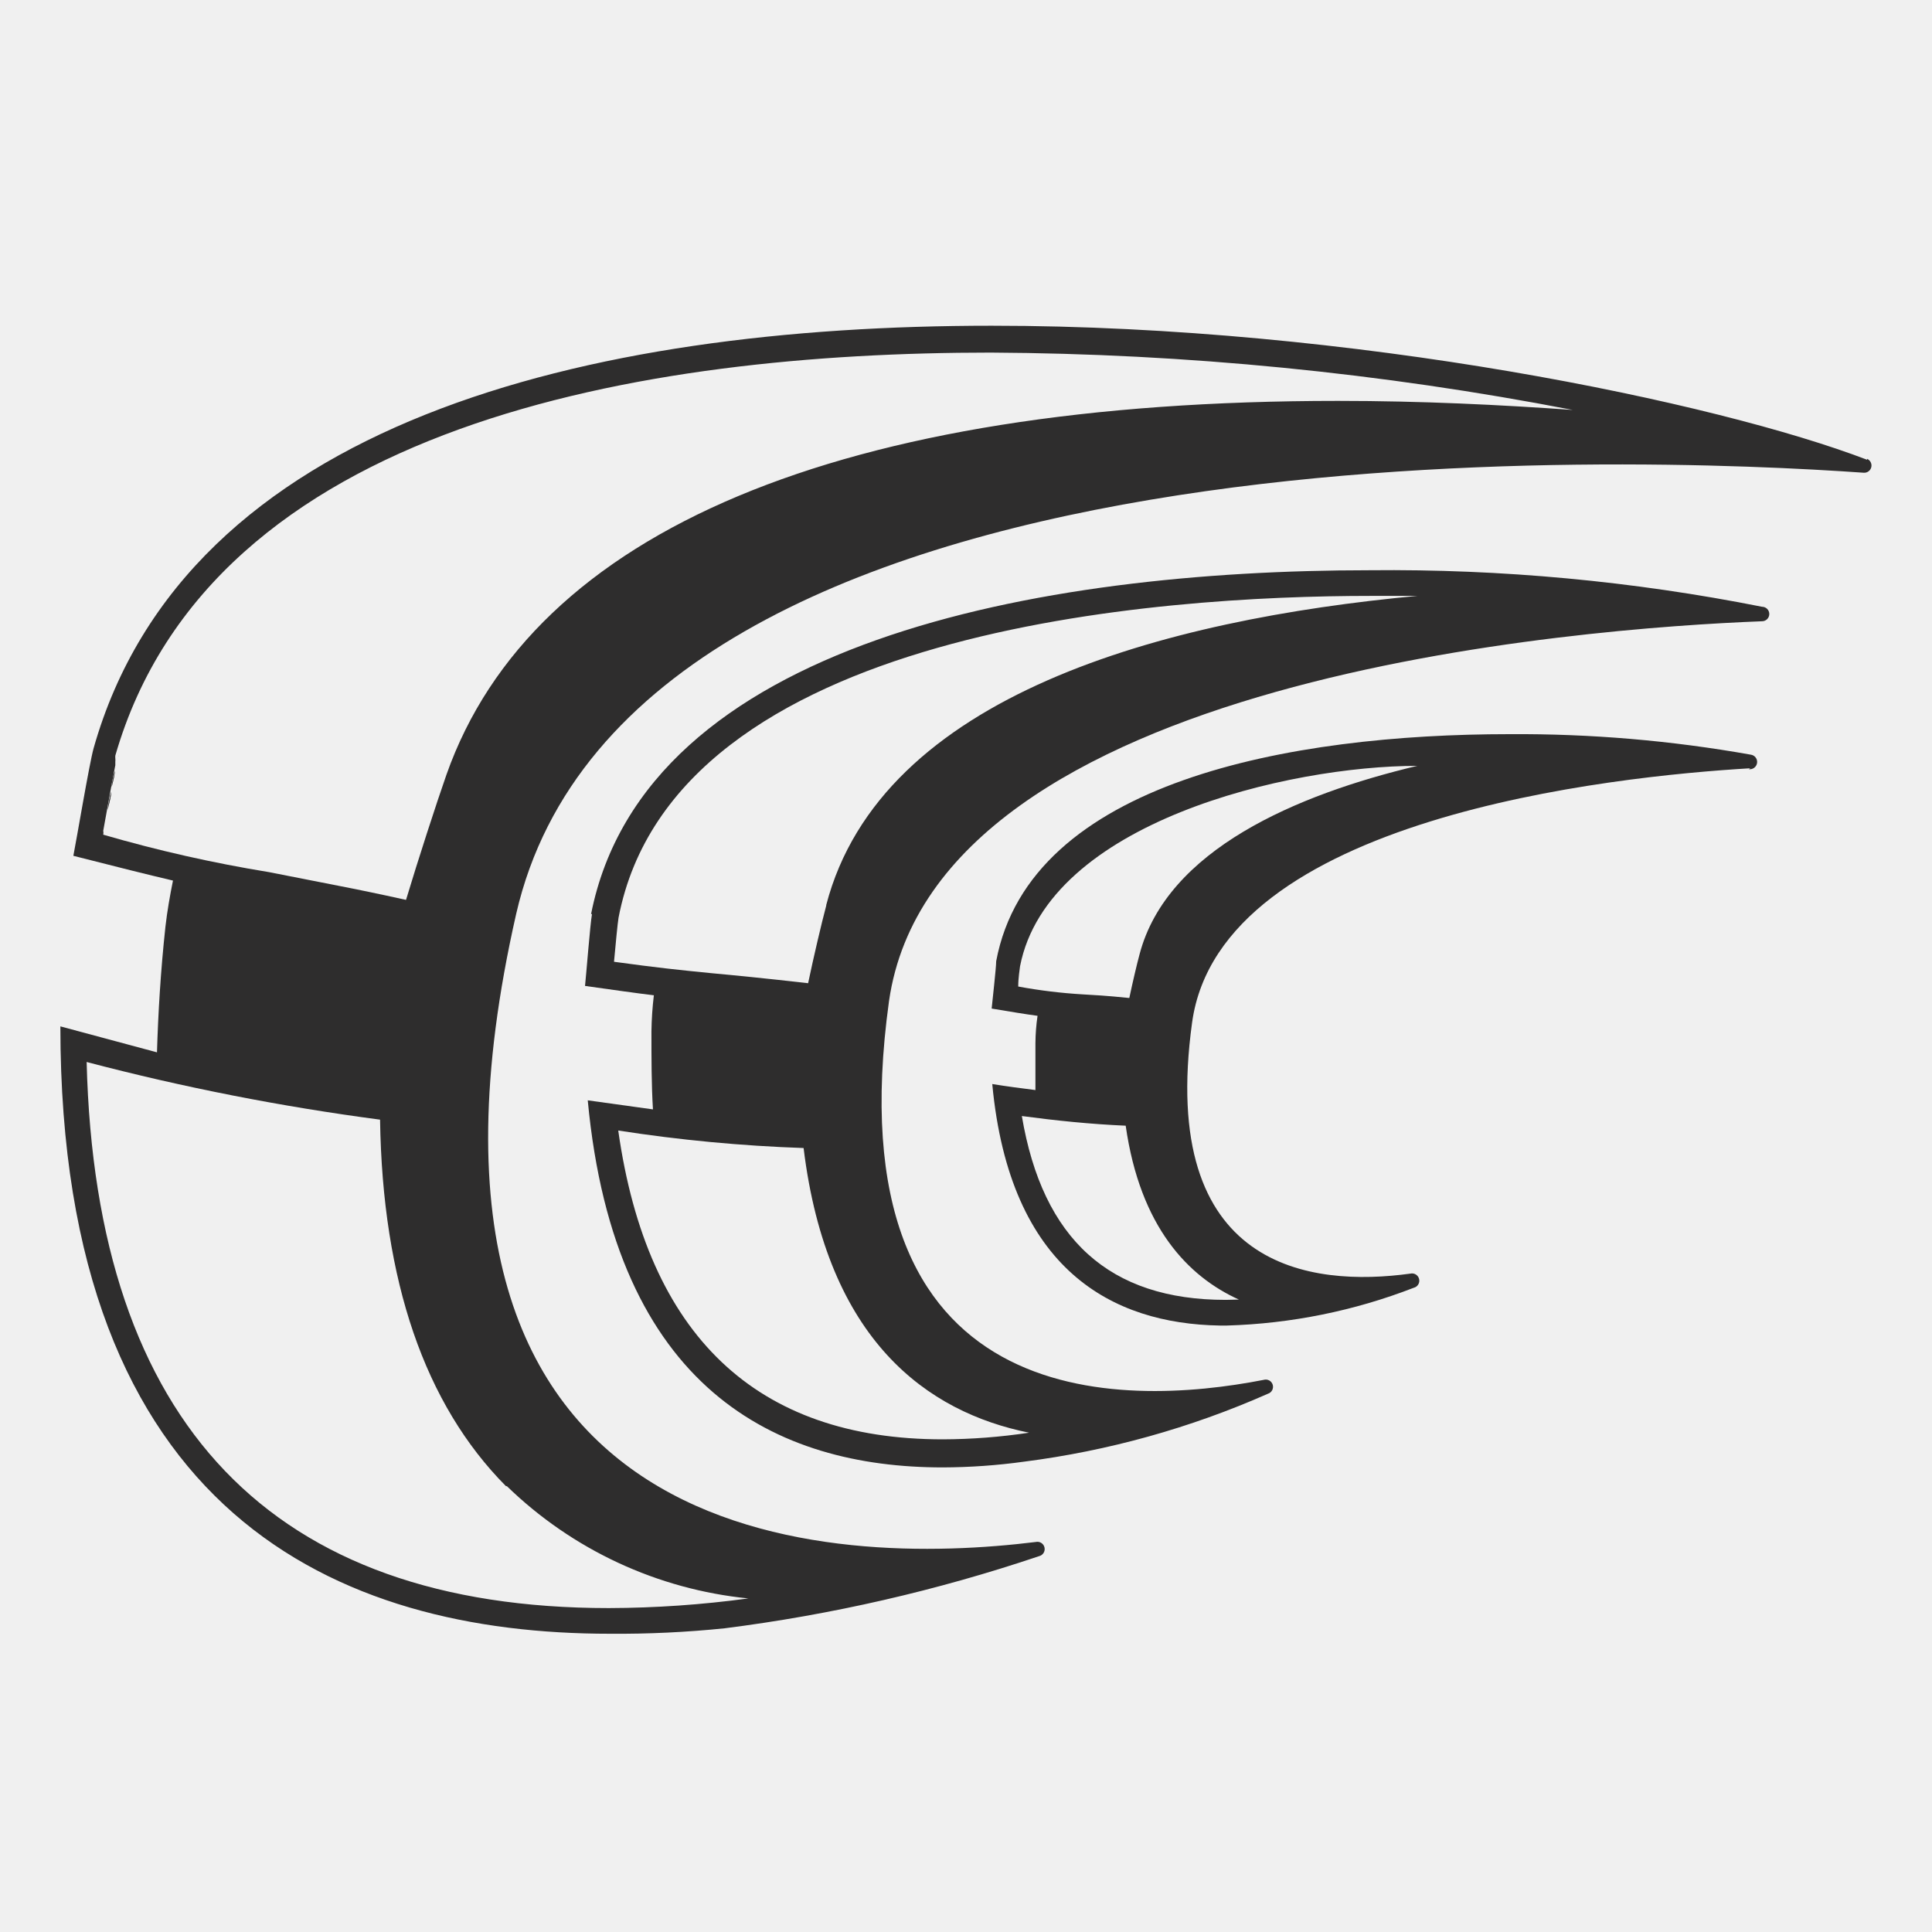
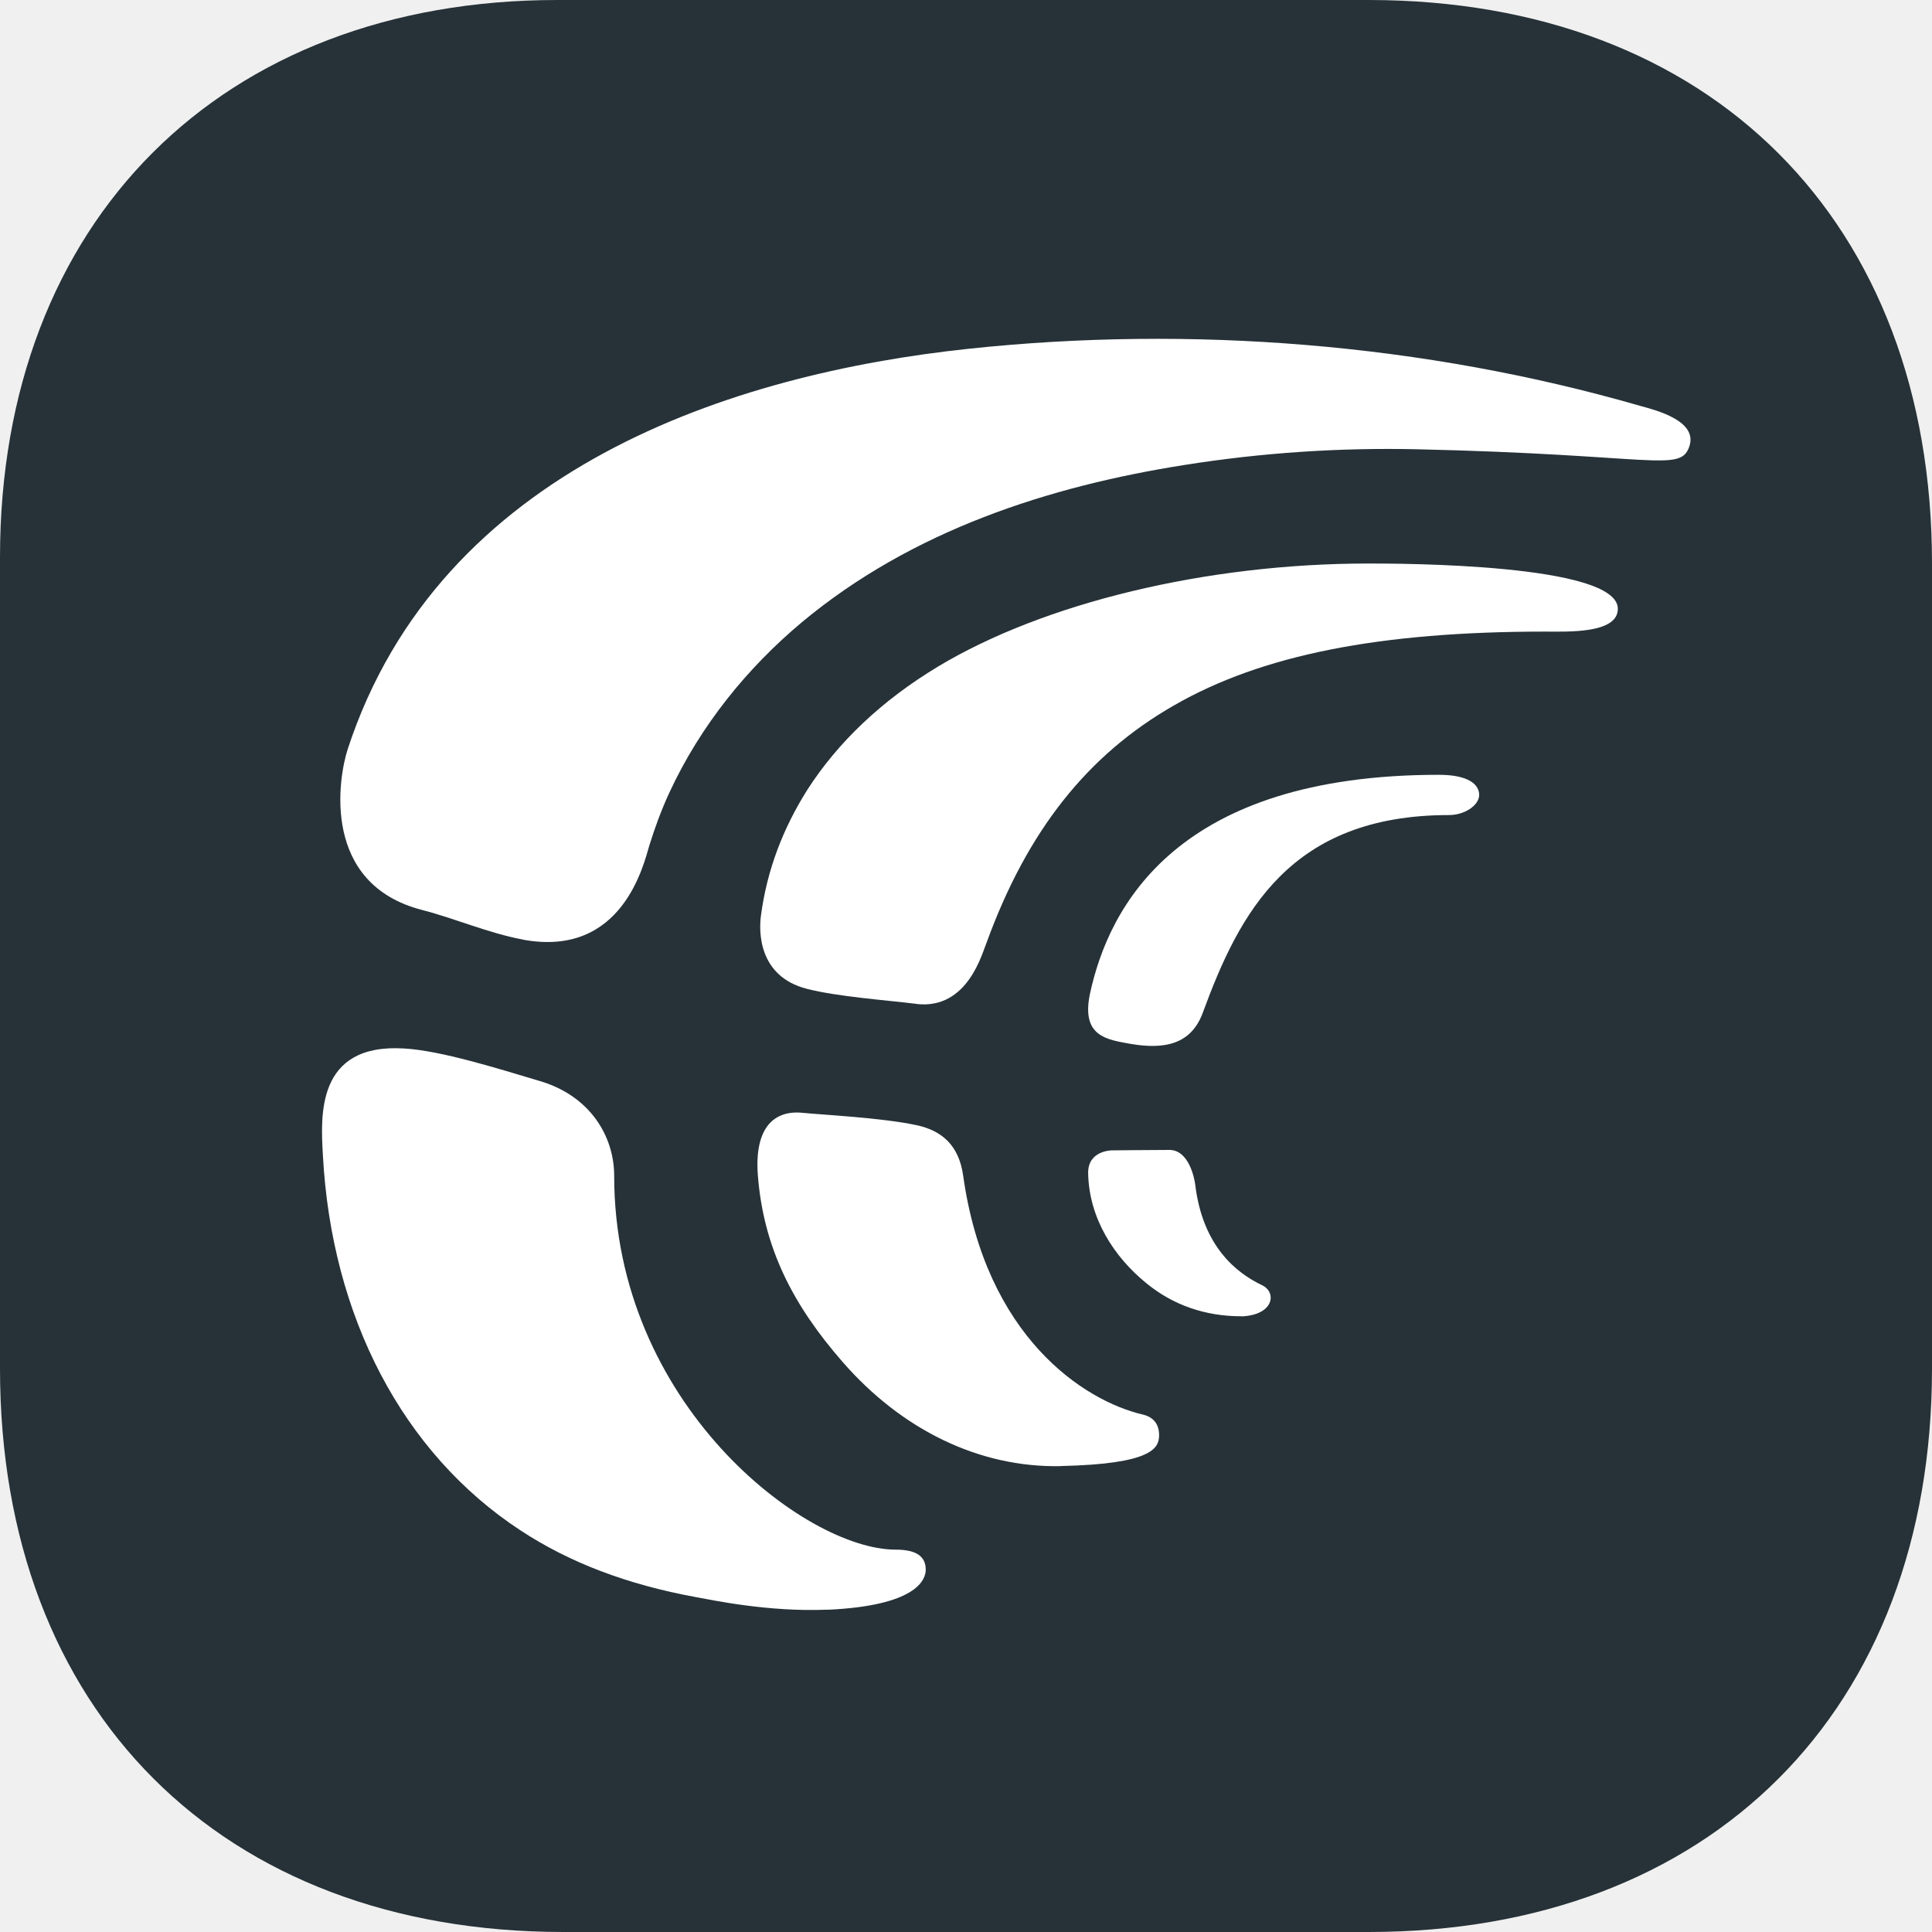
- <svg xmlns="http://www.w3.org/2000/svg" id="Ebene_1" viewBox="0 0 64 64">
-   <defs>
-     <style>.cls-1{fill:#2e2d2d;}.cls-2{fill:none;}</style>
-   </defs>
-   <g id="g10">
-     <g id="g12">
-       <path id="path14" class="cls-1" d="M40.6,43.06c-3.84,0-6.06-2-6.75-6.09,1.12.15,2.28.27,3.44.32.48,3.36,2.07,5,3.75,5.76ZM33.73,32.68c0-.28.05-.58.06-.67.93-4.78,8.9-6.64,13.16-6.64-4,.95-8.29,2.78-9.2,6.24-.09.33-.23.93-.34,1.45-.78-.08-1.19-.1-1.54-.12A17.35,17.35,0,0,1,33.73,32.68Zm24.2-7.2A.24.24,0,0,0,58,25a44,44,0,0,0-8-.68c-7.22,0-15.88,1.55-17,7.52,0,.22-.13,1.35-.15,1.57.66.11,1.14.19,1.52.24a6.56,6.56,0,0,0-.07.9c0,.56,0,1.07,0,1.56-.47-.06-.94-.12-1.43-.2.58,6.18,4,7.94,7.53,8h.25a18.62,18.62,0,0,0,6.18-1.25.24.24,0,0,0-.11-.47c-3.27.45-8.36-.11-7.23-8.32.94-6.79,13.91-8.15,18.49-8.42" />
-       <path id="path16" class="cls-1" d="M27.37,30c-.16.6-.42,1.71-.6,2.57-1.49-.17-2.42-.26-3.18-.33-1.11-.11-1.79-.18-3.25-.38.05-.55.12-1.29.15-1.46,1.85-9.62,18-10.66,24.91-10.66.53,0,1,0,1.55,0-8.37.78-17.76,3.26-19.58,10.24Zm3.86,17.68c-6.18,0-9.79-3.44-10.75-10.23a51.49,51.49,0,0,0,6.14.58c.78,6.38,4.1,8.75,7.47,9.43a19.57,19.57,0,0,1-2.86.22ZM19.61,30.28c-.06.34-.19,2-.23,2.38,1,.14,1.69.24,2.28.31a11.32,11.32,0,0,0-.08,1.19c0,.92,0,1.78.05,2.59l-2.16-.3c.9,9.58,6.25,12.16,11.76,12.16a20.15,20.15,0,0,0,2.69-.19A29.12,29.12,0,0,0,42,46.17a.24.24,0,0,0-.14-.46c-4.66.91-14.32,1.22-12.41-12.55C31,22.4,52.41,20.81,58.37,20.58a.24.24,0,0,0,0-.48,63.4,63.4,0,0,0-13-1.21c-10.94,0-24,2.36-25.79,11.39" />
-       <path id="path18" class="cls-1" d="M3.89,25.14v0" />
-       <path id="path20" class="cls-1" d="M3.87,25.24v.09l0-.17v.08" />
-       <path id="path22" class="cls-1" d="M3.57,26.83c0-.2.07-.41.11-.6,0,.19-.08.4-.11.6" />
-       <path id="path24" class="cls-1" d="M3.7,26.07c0-.19.07-.37.1-.53,0,.16-.06.34-.1.53" />
-       <path id="path26" class="cls-1" d="M44.32,13.28c-16.46,0-26.67,4.28-29.53,12.38-.32.91-.95,2.85-1.34,4.15-.9-.2-1.63-.35-2.25-.47l-2.29-.45a46.4,46.4,0,0,1-5.49-1.24.31.31,0,0,0,0-.13c.12-.65.29-1.63.4-2.17l0-.06v-.05a.6.6,0,0,0,0-.12.46.46,0,0,1,0-.09v0C7,14,21.36,11.68,32.82,11.68h0a104.46,104.46,0,0,1,19.28,1.9c-2.39-.17-5-.3-7.78-.3ZM16.79,49.23a13.39,13.39,0,0,0,8,3.72,35.14,35.14,0,0,1-4.62.32c-11.14,0-17-6.08-17.3-18.09a78.88,78.88,0,0,0,9.72,1.91c.08,5.34,1.48,9.43,4.17,12.14ZM3.8,25.54c0,.16-.06.34-.1.53C3.74,25.88,3.77,25.7,3.8,25.54Zm-.12.69c0,.19-.08.4-.11.6C3.6,26.63,3.64,26.42,3.68,26.23Zm58.17-11c-4.93-1.89-17-4.44-29-4.44-13.4,0-26.69,3.18-29.75,14-.14.5-.57,3.06-.67,3.56,1.45.37,2.49.63,3.3.82-.1.5-.19,1-.25,1.53-.16,1.48-.24,2.85-.28,4.16L2,34c0,16.18,9.22,20.12,18.2,20.12A34.56,34.56,0,0,0,24,53.94a53.85,53.85,0,0,0,10.42-2.39.24.24,0,0,0-.11-.47c-6.48.8-22.09.64-17.21-20.81C20.91,13.7,54.4,15.14,61.74,15.66a.24.24,0,0,0,.11-.46" />
-       <path id="path28" class="cls-1" d="M3.92,25v0a.46.46,0,0,0,0,.09v0c0-.06,0-.1,0-.14" />
-     </g>
-   </g>
-   <rect class="cls-2" width="64" height="64" />
+ <svg xmlns="http://www.w3.org/2000/svg" width="80" height="80" viewBox="0 0 80 80" fill="none">
+   <path d="M56.667 80H23.333C9.167 80 0 70.833 0 56.667V23.078C0 9.167 9.167 0 23.078 0H56.667C70.833 0 80 9.167 80 23.333V56.667C80 70.833 70.833 80 56.667 80Z" fill="#263238" />
+   <path d="M51.397 54.504C49.9 54.504 48.566 54.039 47.462 53.13C46.143 52.058 45.095 50.461 45.058 48.584C45.039 47.635 46.036 47.635 46.036 47.635C46.036 47.635 47.655 47.616 48.44 47.616C49.226 47.635 49.455 48.768 49.492 49.052C49.796 51.598 51.186 52.707 52.253 53.214C52.894 53.517 52.734 54.466 51.397 54.508V54.504Z" fill="white" />
+   <path d="M37.955 41.569C36.636 41.408 34.68 41.269 33.417 40.947C31.368 40.425 31.423 38.516 31.512 37.894C31.761 36.028 32.42 34.301 33.435 32.696C34.699 30.73 36.514 29.002 38.848 27.597C43.227 24.967 49.938 23.334 56.667 23.334C57.914 23.334 66.991 23.334 66.991 25.209C66.991 26.25 64.895 26.153 63.982 26.153C57.128 26.153 52.249 27.117 48.618 29.206C45.039 31.252 42.546 34.385 40.856 39.023C40.678 39.426 40.089 41.815 37.955 41.573V41.569Z" fill="white" />
+   <path d="M43.935 60.709C40.534 60.782 37.329 59.188 34.902 56.408C32.846 54.055 31.608 51.682 31.379 48.637C31.238 46.648 32.087 45.961 33.239 46.08C34.035 46.16 36.514 46.283 37.933 46.587C38.996 46.809 39.704 47.42 39.882 48.675C40.819 55.372 44.894 58.005 47.321 58.574C47.747 58.674 48.01 58.958 47.995 59.468C47.977 59.956 47.706 60.624 43.938 60.705L43.935 60.709Z" fill="white" />
+   <path d="M34.246 66.653C31.834 66.756 29.474 66.253 28.8 66.13C25.962 65.608 23.584 64.706 21.546 63.366C16.666 60.164 13.721 54.508 13.369 47.812C13.28 46.222 13.084 43.185 16.741 43.416C18.248 43.5 20.642 44.253 22.328 44.756C24.421 45.362 25.432 47.036 25.432 48.691C25.432 58.133 33.333 64.167 37.083 64.167C37.943 64.167 38.333 64.445 38.333 65C38.333 65.417 37.944 66.495 34.25 66.657L34.246 66.653Z" fill="white" />
+   <path d="M21.66 38.907C20.234 38.642 18.841 38.032 17.485 37.682C13.291 36.604 14.006 32.219 14.399 31.017C18.215 19.375 30.33 15.482 40.107 14.442C49.314 13.463 58.947 14.219 67.92 16.807C68.561 16.983 70.328 17.425 69.947 18.5C69.565 19.575 68.502 18.826 58.713 18.604C55.486 18.531 52.263 18.742 49.029 19.256C43.479 20.132 37.773 21.948 33.186 25.78C30.974 27.634 29.029 30 27.729 32.795C27.388 33.528 27.121 34.261 26.892 34.995C26.658 35.77 25.784 39.664 21.664 38.911L21.66 38.907Z" fill="white" />
+   <path d="M45.132 41.154C45.917 37.51 48.75 32.083 59.583 32.083C60.833 32.083 61.25 32.5 61.25 32.916C61.25 33.333 60.667 33.75 60 33.75C53.417 33.75 51.326 37.791 49.807 41.93C49.318 43.262 48.203 43.462 46.806 43.224C45.828 43.043 44.765 42.924 45.132 41.154Z" fill="white" />
</svg>
